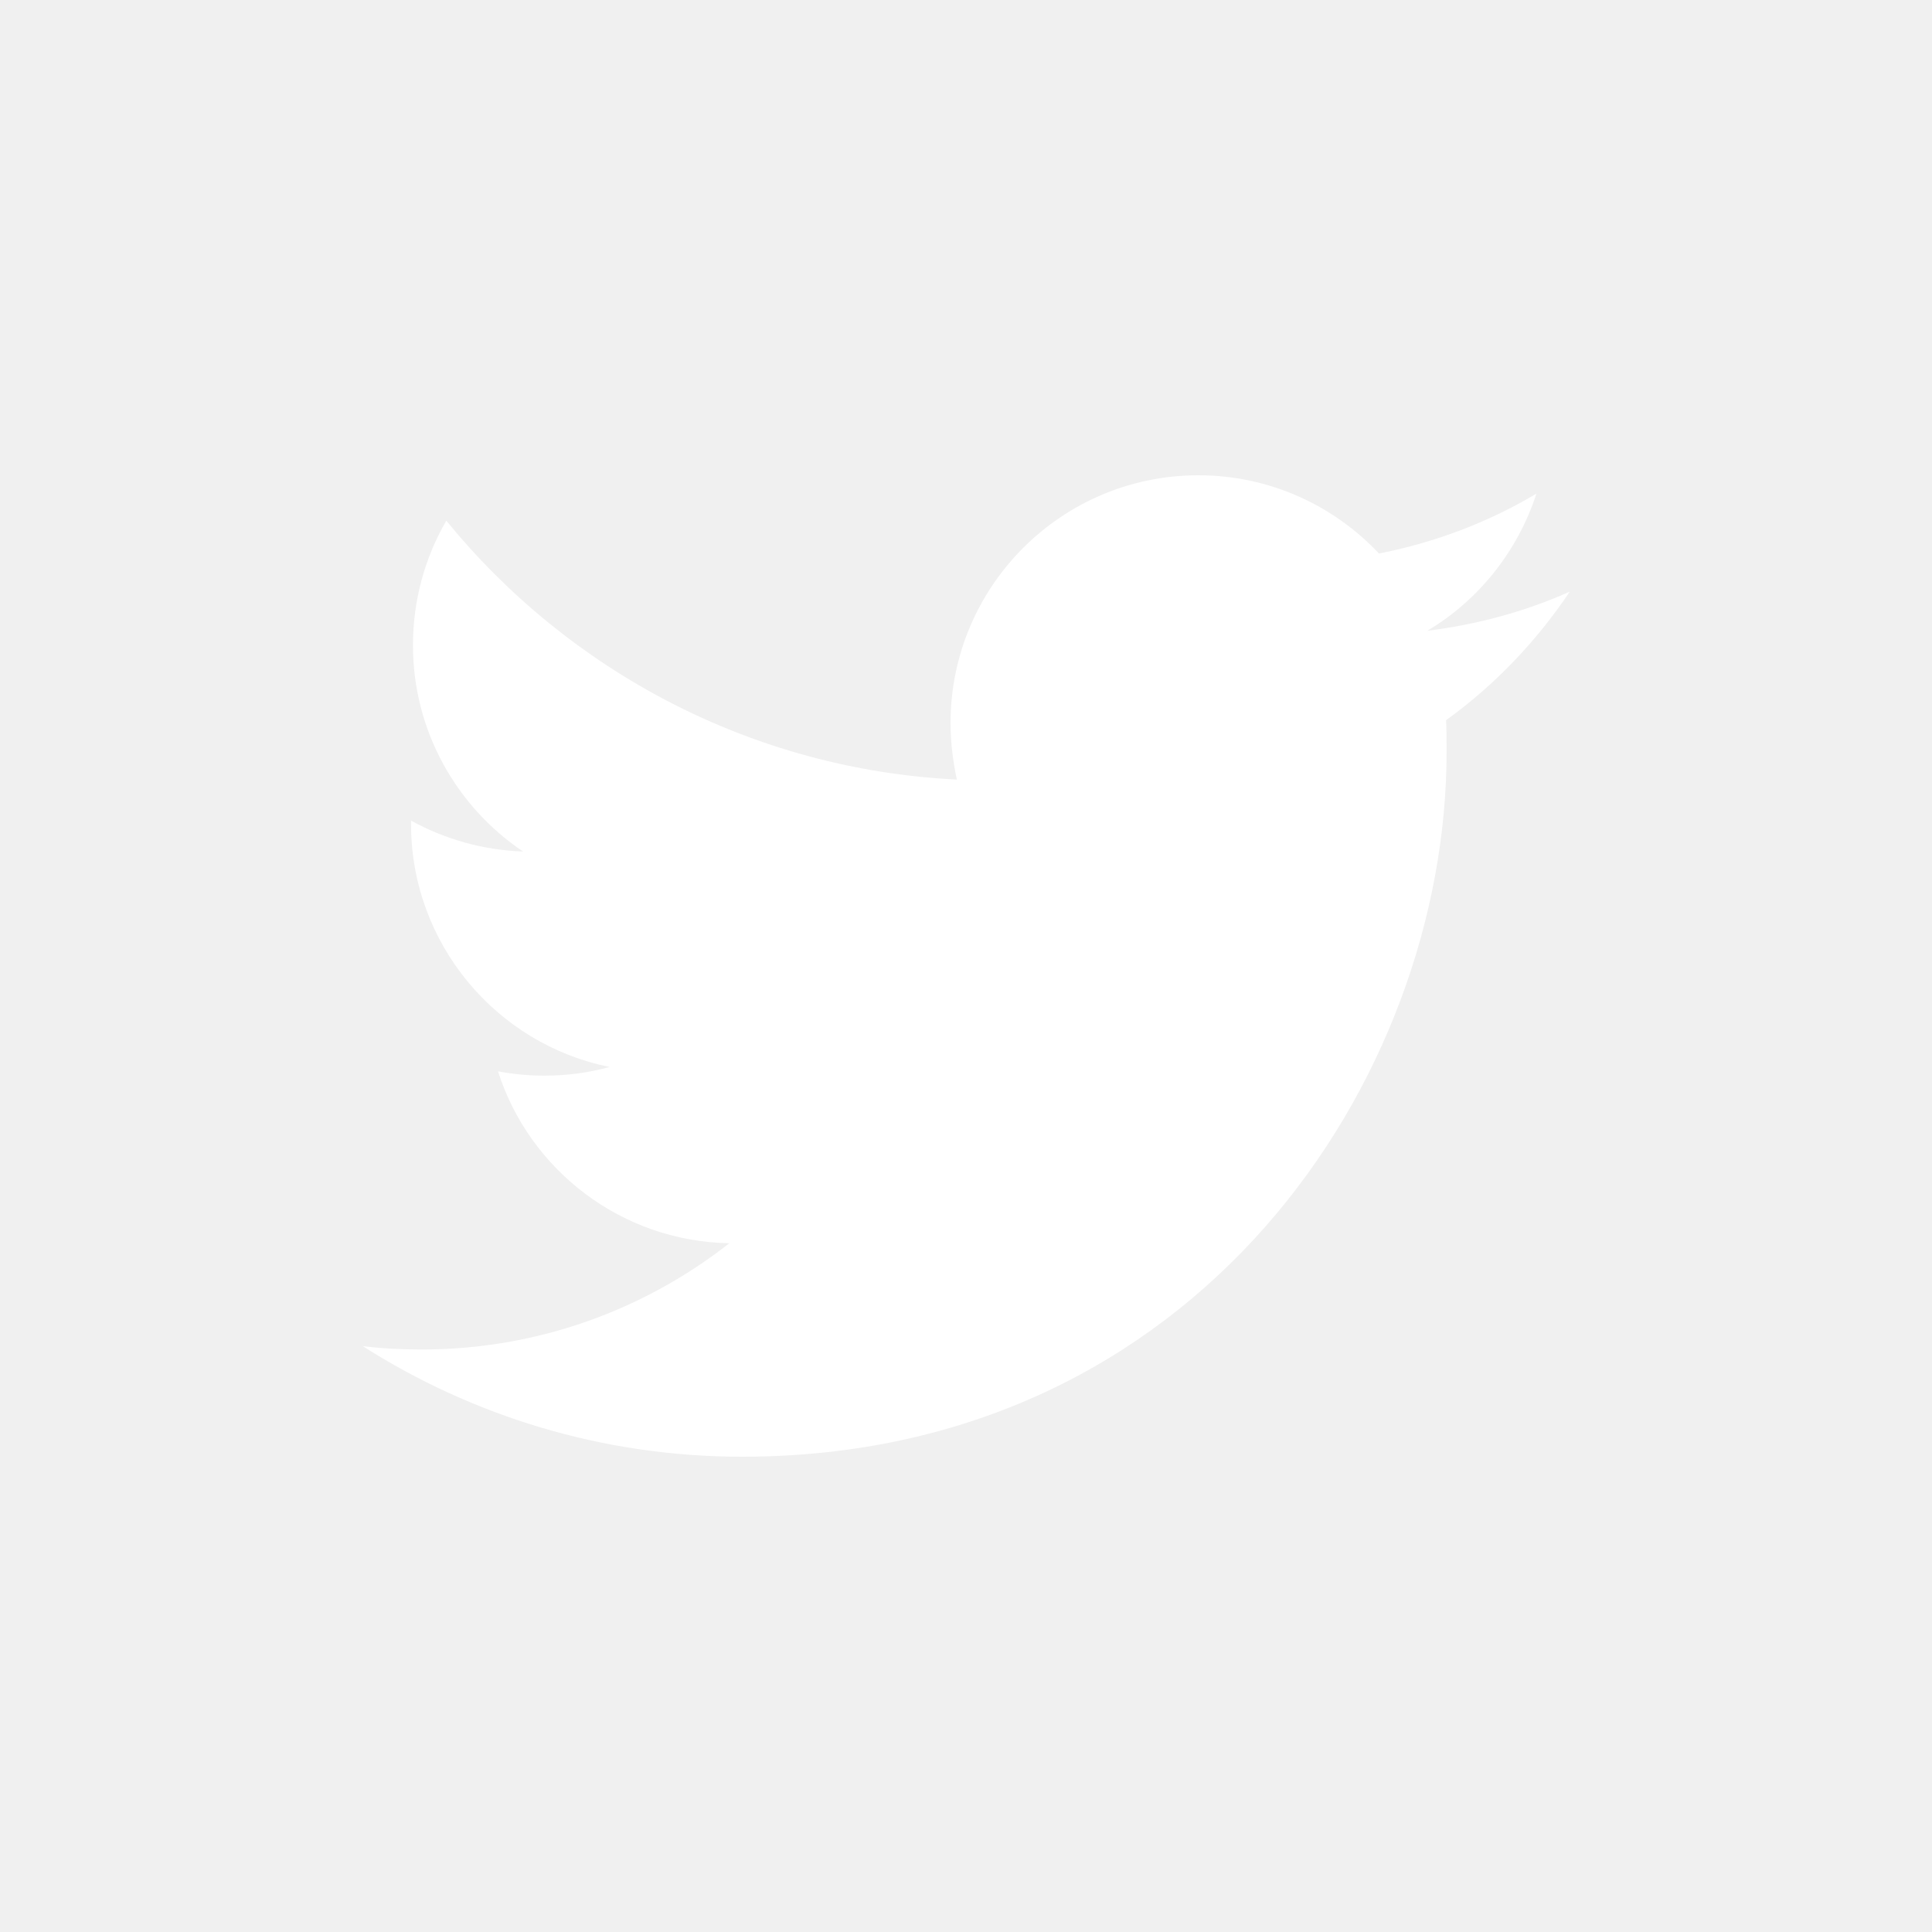
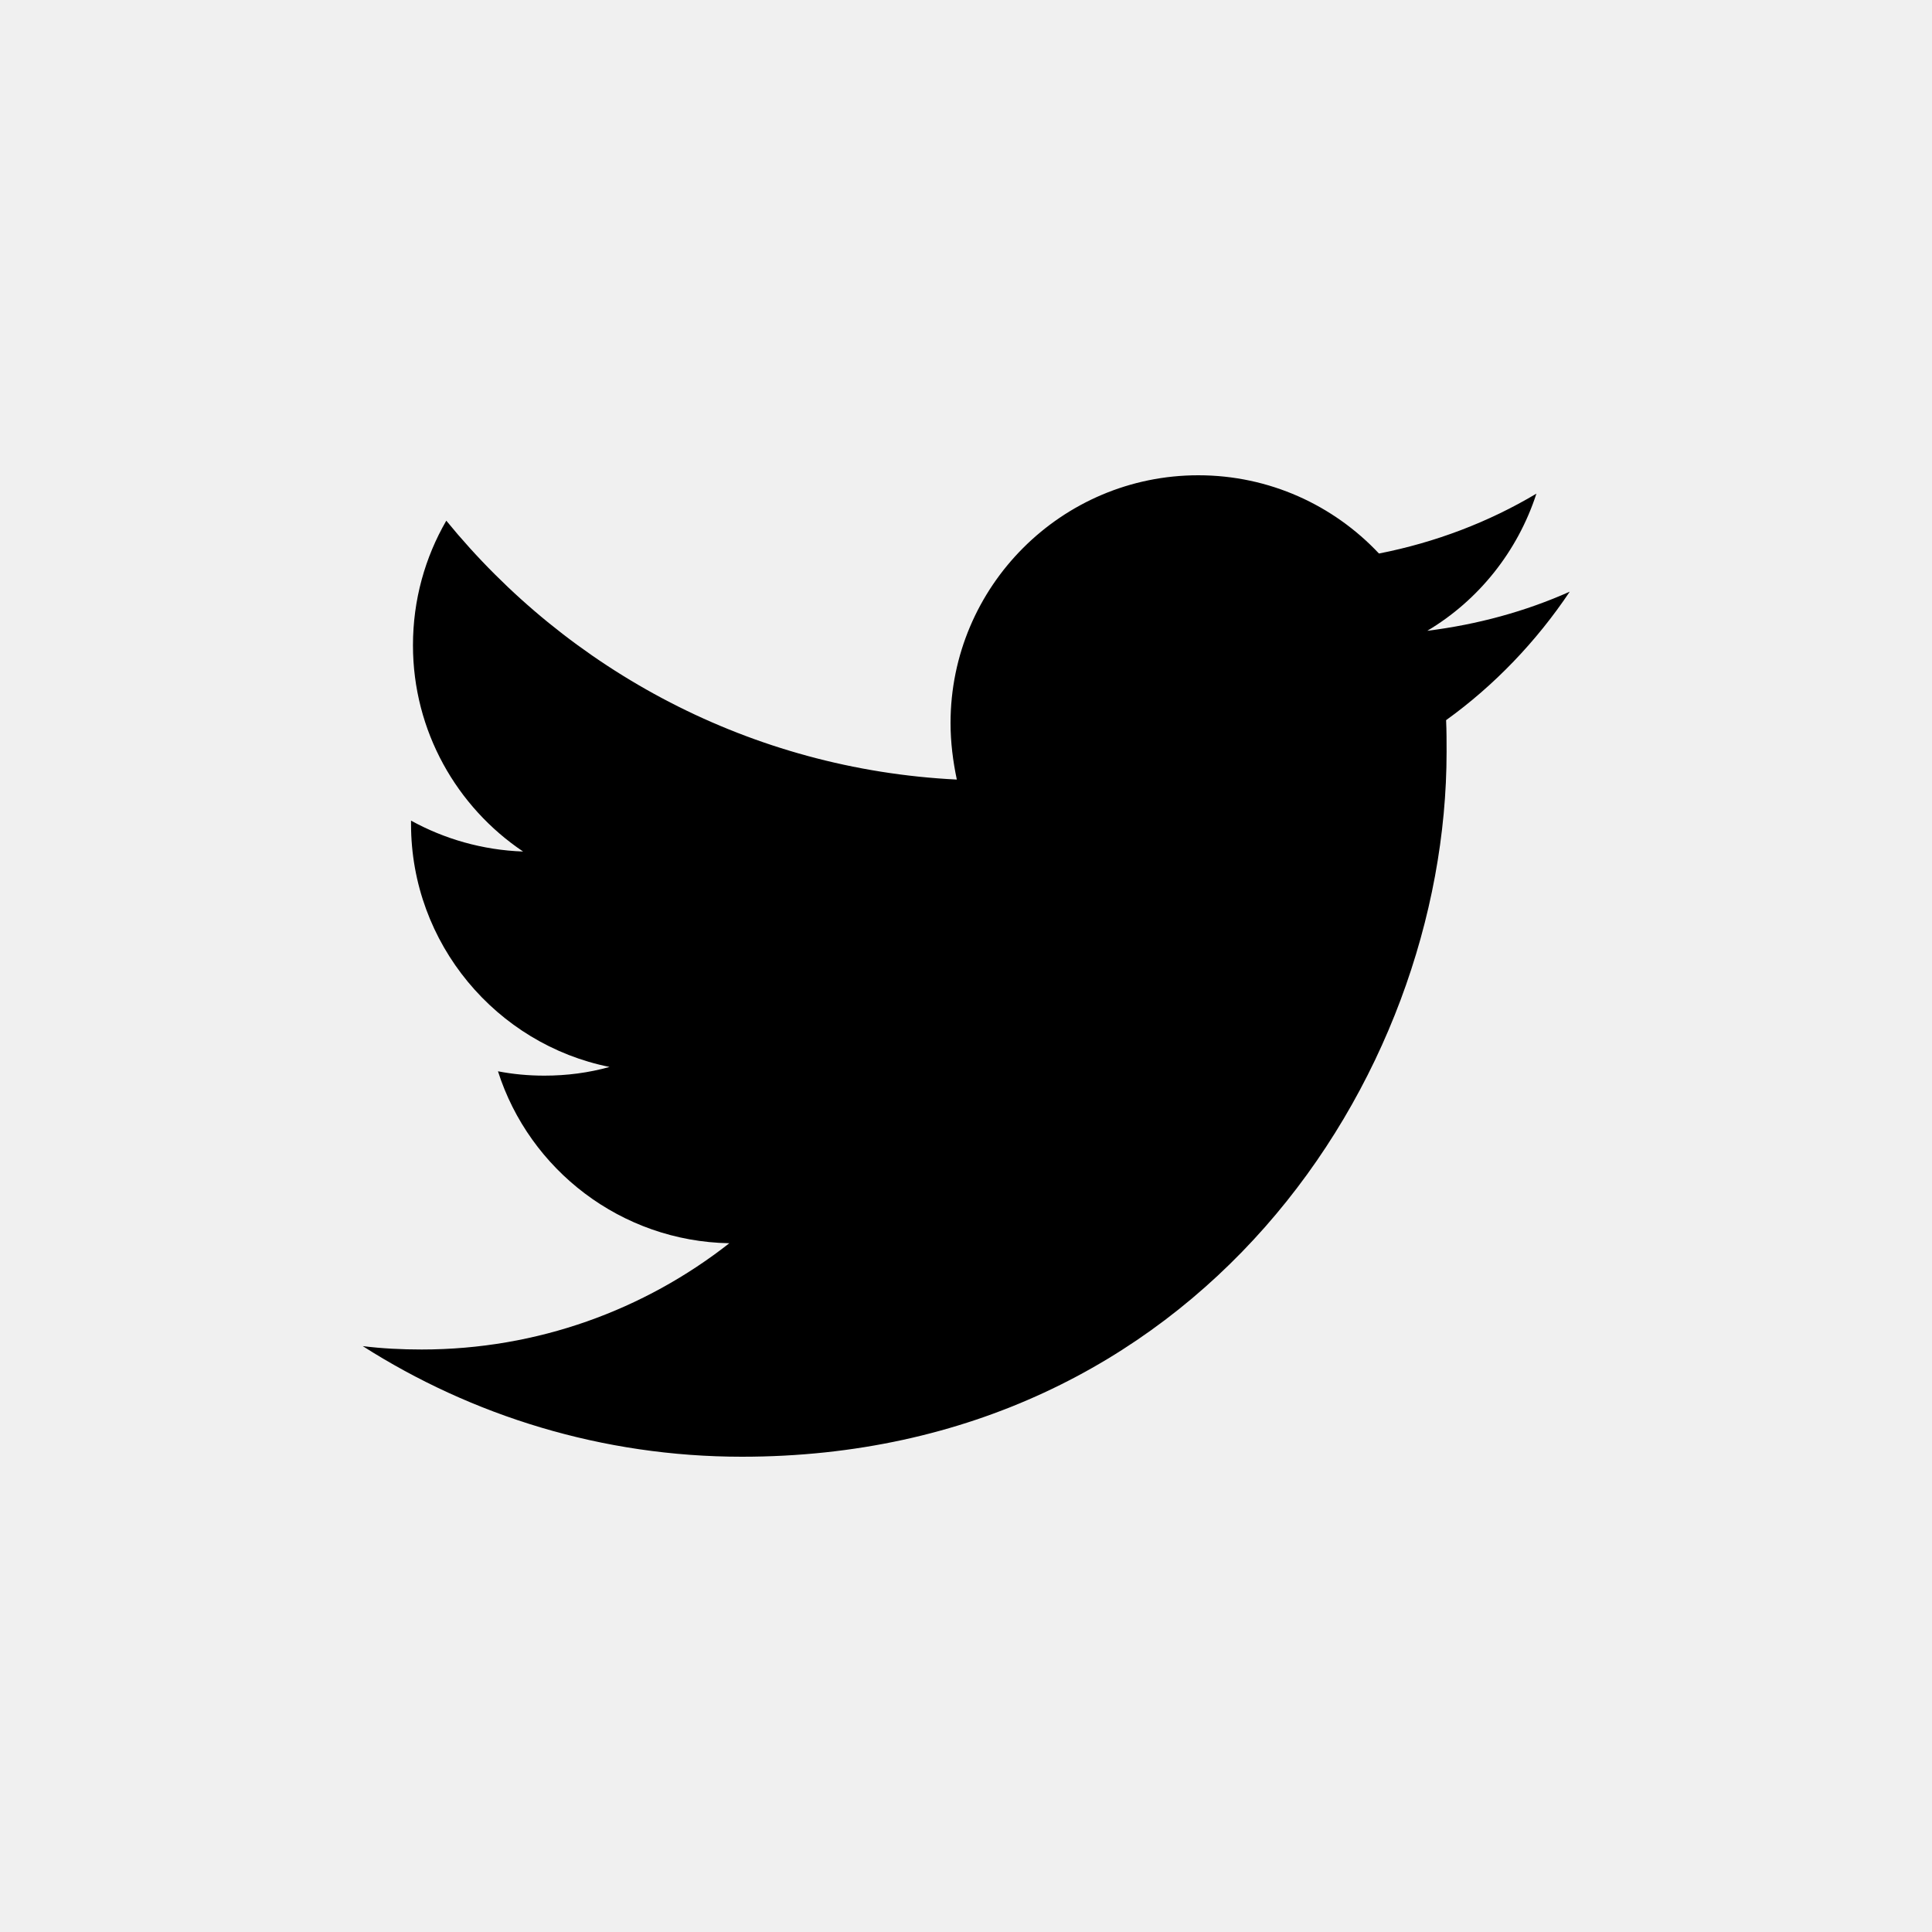
<svg xmlns="http://www.w3.org/2000/svg" version="1.1" x="0px" y="0px" viewBox="0 0 400 400" style="enable-background:new 0 0 400 400;" xml:space="preserve">
-   <style type="text/css">
- 	.st0{opacity:0.15;fill:#292F33;}
- 	.st1{fill:#FFFFFF;}
- </style>
  <g id="Logo__x2014__FIXED">
    <g>
      <path class="st1" d="M153.6,301.6c94.3,0,145.9-78.2,145.9-145.9c0-2.2,0-4.4-0.1-6.6c10-7.2,18.7-16.3,25.6-26.6    c-9.2,4.1-19.1,6.8-29.5,8.1c10.6-6.3,18.7-16.4,22.6-28.4c-9.9,5.9-20.9,10.1-32.6,12.4c-9.4-10-22.7-16.2-37.4-16.2    c-28.3,0-51.3,23-51.3,51.3c0,4,0.5,7.9,1.3,11.7c-42.6-2.1-80.4-22.6-105.7-53.6c-4.4,7.6-6.9,16.4-6.9,25.8    c0,17.8,9.1,33.5,22.8,42.7c-8.4-0.3-16.3-2.6-23.2-6.4c0,0.2,0,0.4,0,0.7c0,24.8,17.7,45.6,41.1,50.3c-4.3,1.2-8.8,1.8-13.5,1.8    c-3.3,0-6.5-0.3-9.6-0.9c6.5,20.4,25.5,35.2,47.9,35.6c-17.6,13.8-39.7,22-63.7,22c-4.1,0-8.2-0.2-12.2-0.7    C97.7,293.1,124.7,301.6,153.6,301.6" />
    </g>
  </g>
</svg>
